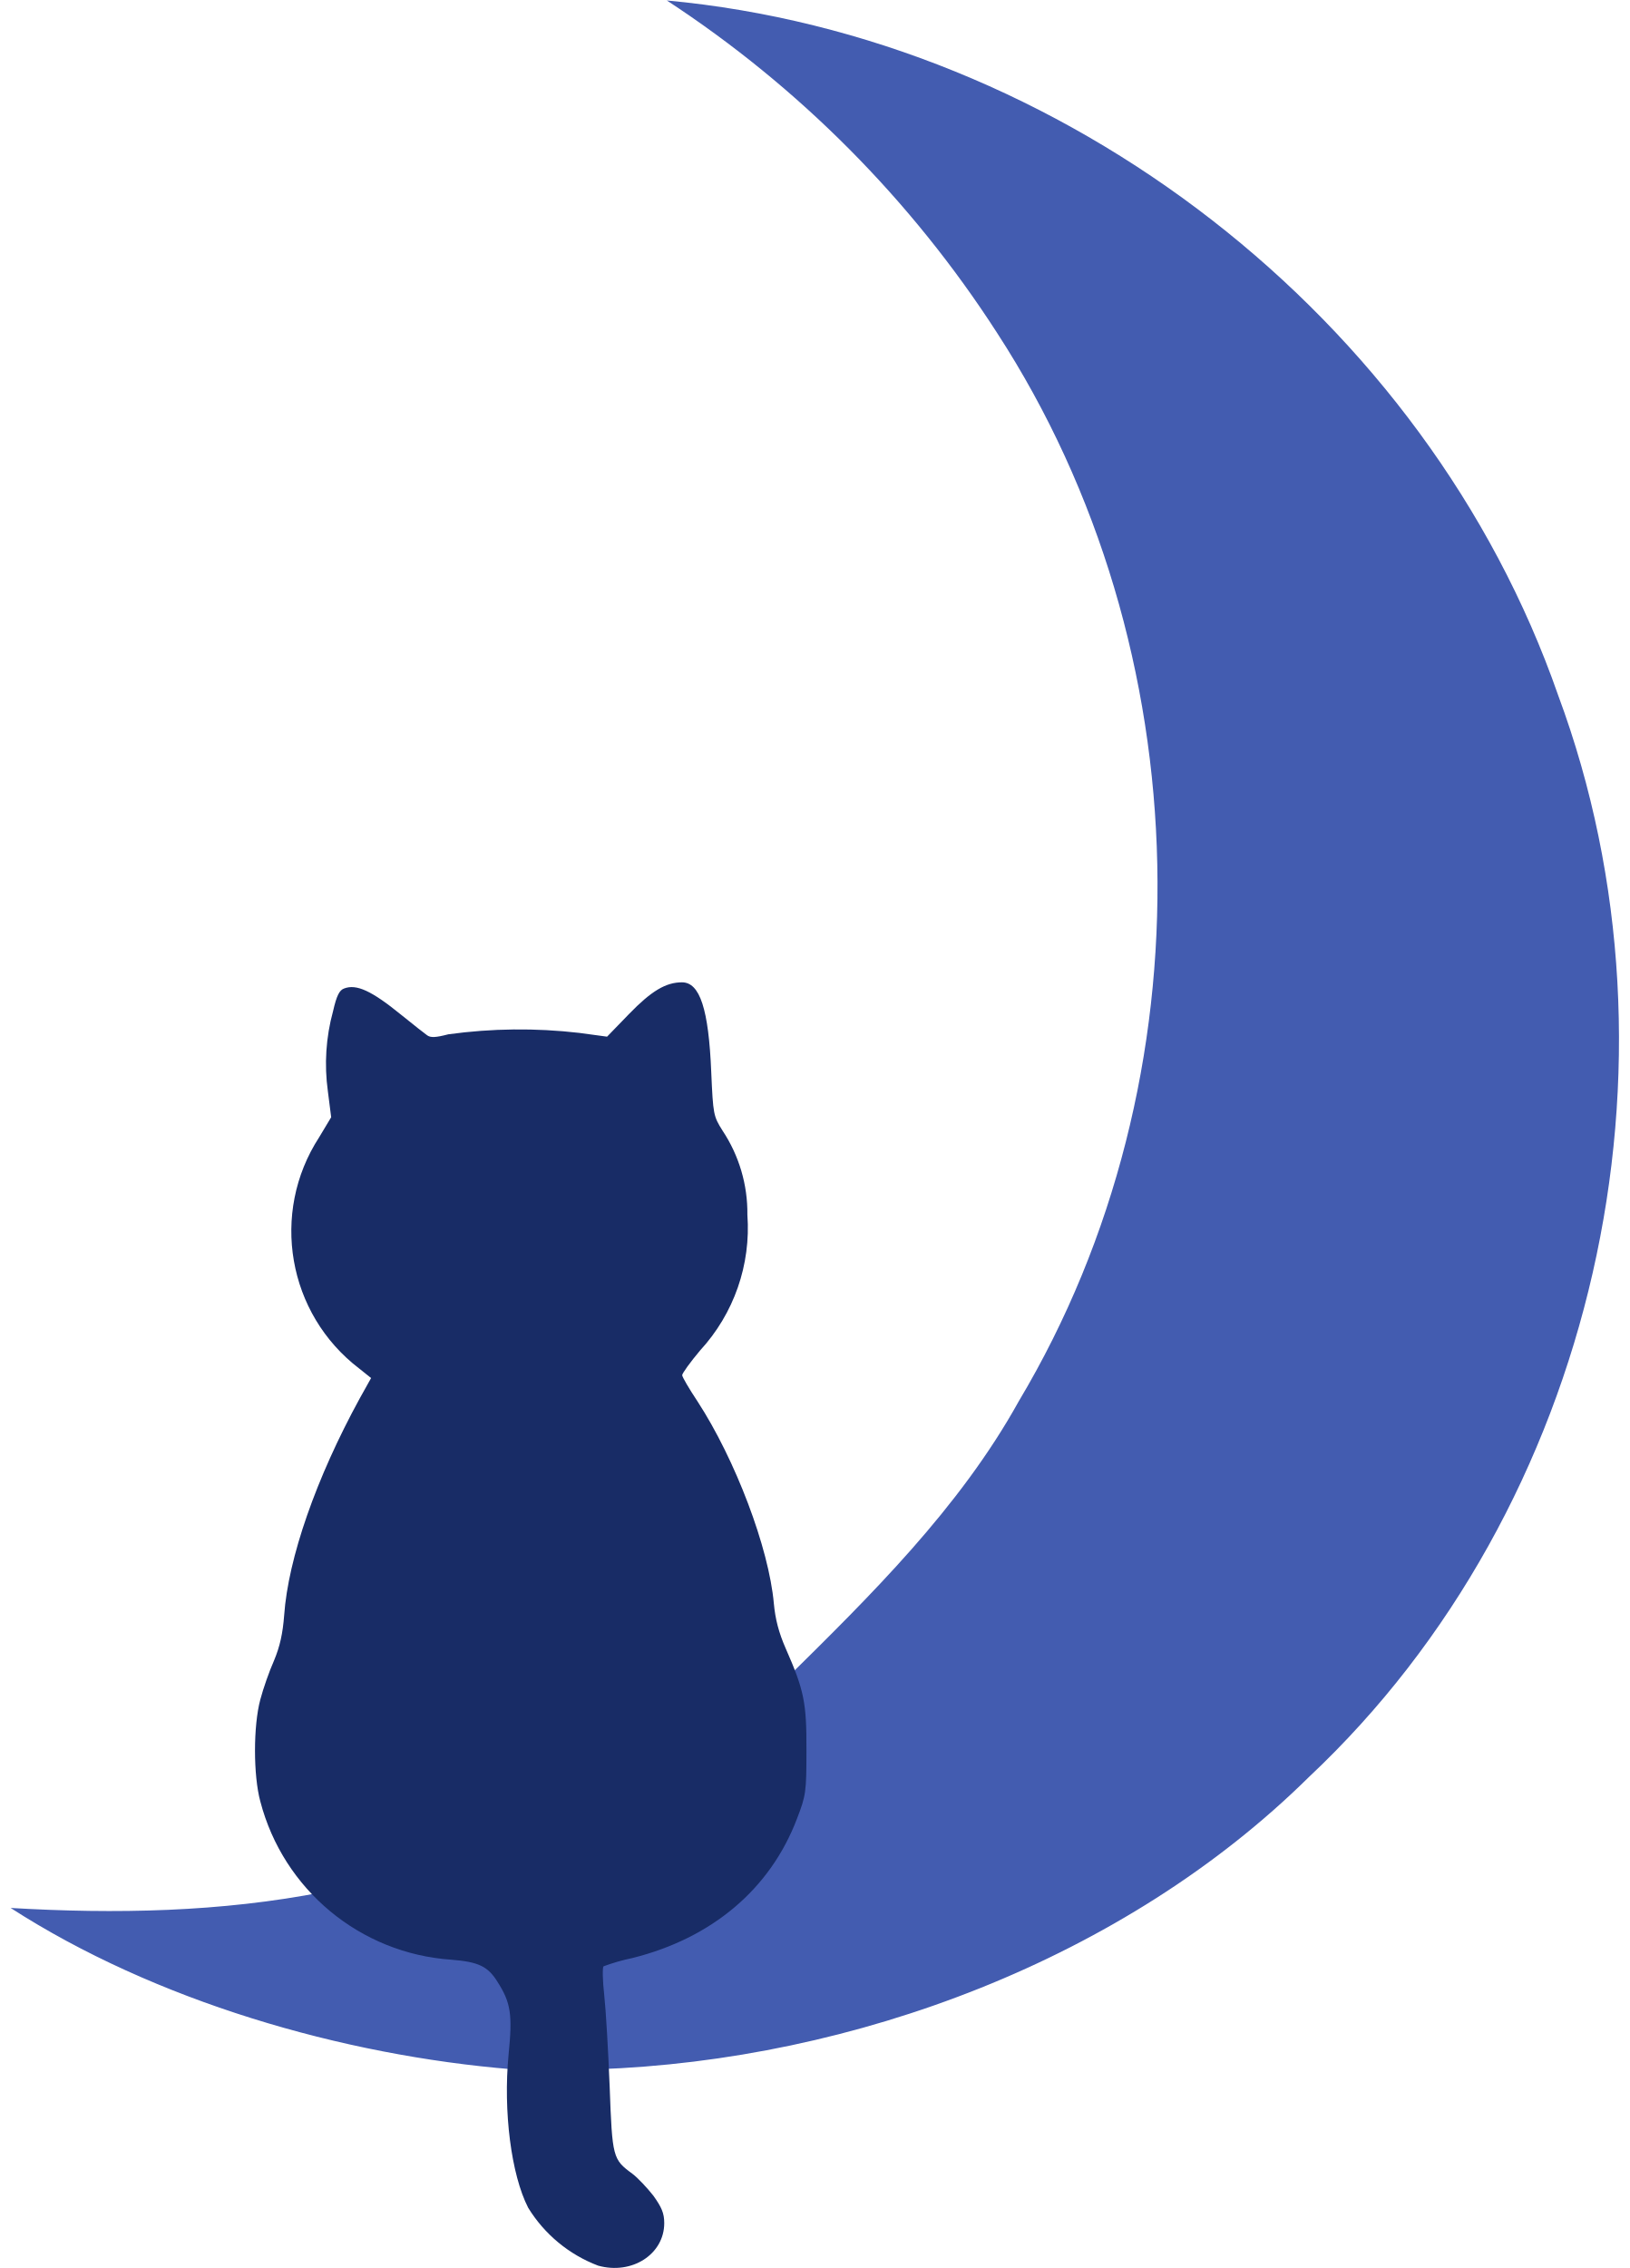
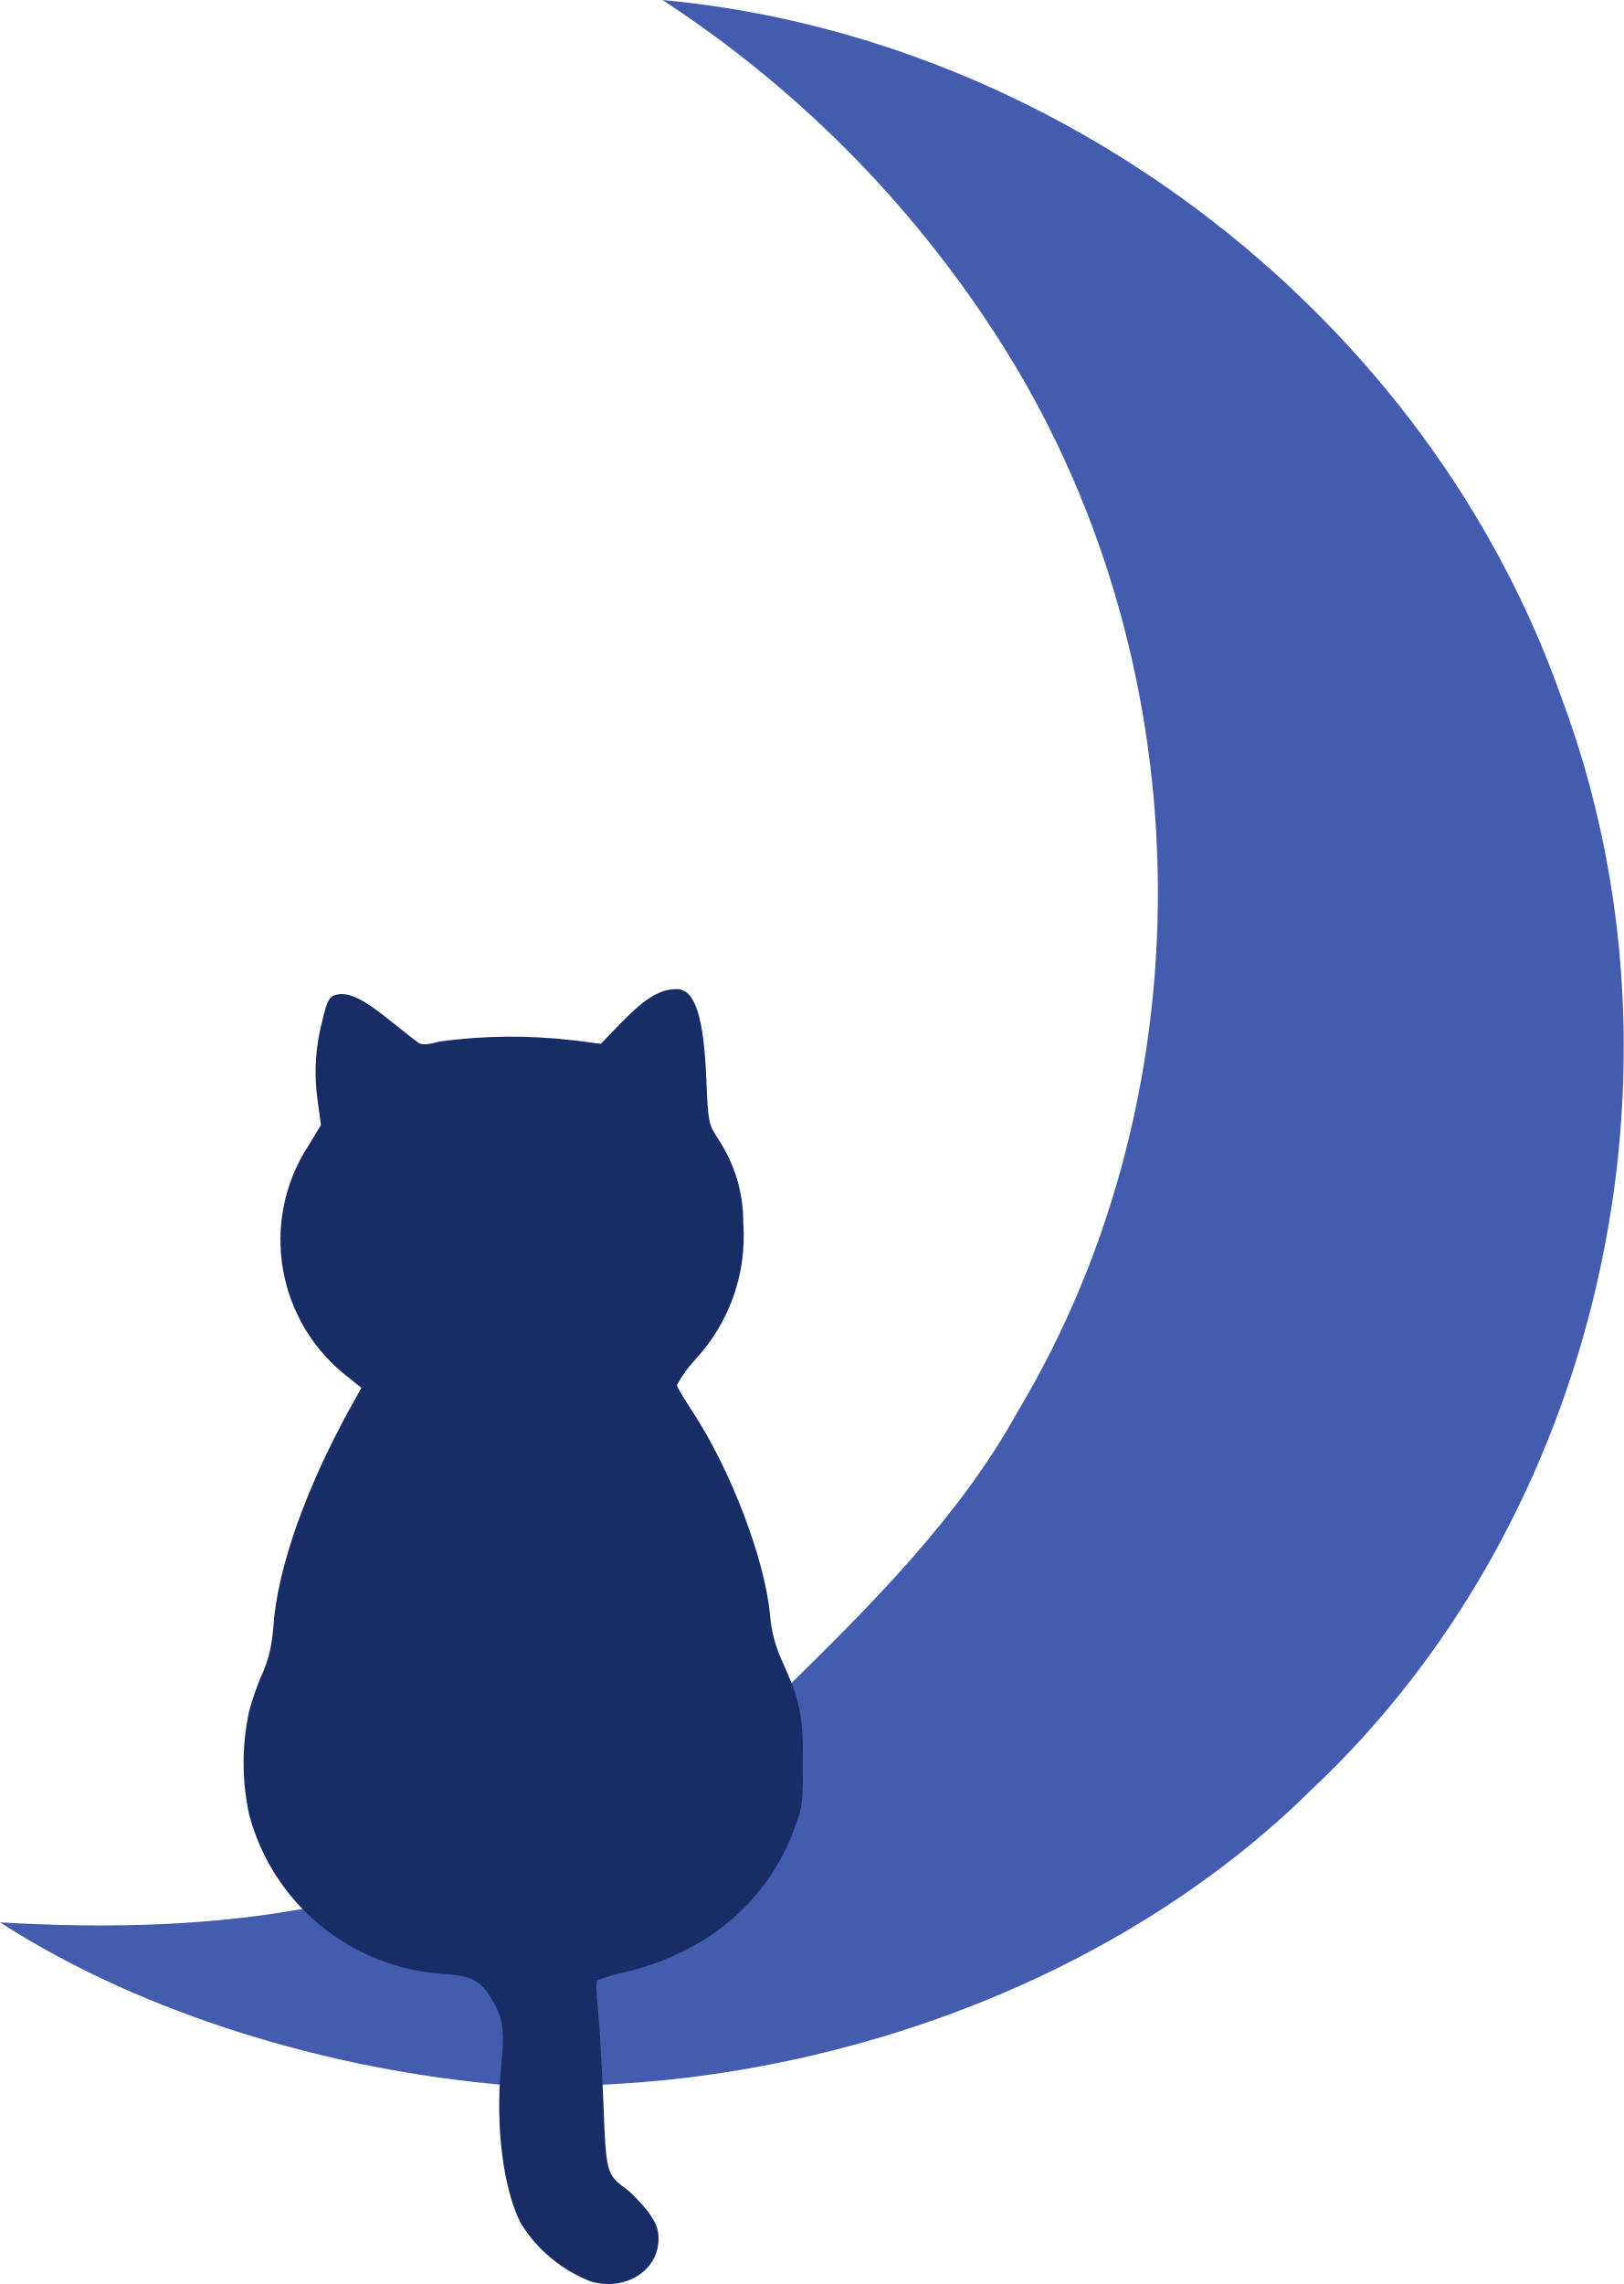
- <svg xmlns="http://www.w3.org/2000/svg" xml:space="preserve" width="69" height="96" viewBox="-0.9 -0.5 69 96">
-   <path fill="#435cb0" d="M24.36 87.09c-.72-2.43-1.86-5.81 1.81-5.65 4.36-1.6 7.62-6.57 6.16-10.83 3.61-3.56 7.39-7.27 9.9-11.8 8.18-13.7 7.76-31.86-.92-45.22A47.65 47.65 0 0 0 27.33-.48c16.81 1.56 32.16 13.43 37.73 29.4 5.8 15.6 1.62 34.37-10.55 45.8-7.8 7.7-19.24 11.99-30.15 12.37Zm-3.56 0c-7.23-.59-15.15-2.9-21.25-6.83 4.43.26 8.9.18 13.27-.68 1.85 3.41 8.42.56 8.37 5.05-.26.58.72 2.86-.39 2.46z" />
-   <path fill="#182c66" d="M24.42 95.4a5.95 5.95 0 0 1-2.96-2.45c-.72-1.4-1.06-4.08-.83-6.48.17-1.7.1-2.2-.48-3.1-.4-.64-.8-.83-1.95-.92a8.99 8.99 0 0 1-8.08-6.7c-.3-1.1-.3-3.2 0-4.31.12-.46.38-1.2.58-1.65.25-.6.37-1.14.43-1.92.17-2.41 1.35-5.8 3.2-9.18l.48-.86-.5-.4a7.31 7.31 0 0 1-1.7-9.79l.51-.85-.14-1.1a8.43 8.43 0 0 1 .22-3.39c.15-.66.27-.89.47-.96.52-.2 1.17.1 2.42 1.12.49.4.98.78 1.09.86.15.11.36.1.9-.04a22 22 0 0 1 5.54-.06l1.18.16.93-.96c.95-.98 1.56-1.34 2.24-1.34.76 0 1.13 1.13 1.24 3.8.08 1.8.09 1.86.48 2.48a6.3 6.3 0 0 1 1.05 3.56 7.65 7.65 0 0 1-2 5.74c-.42.5-.76.97-.76 1.05 0 .07.29.57.65 1.11 1.6 2.46 3.02 6.2 3.23 8.55.06.66.21 1.24.5 1.9.78 1.77.89 2.3.88 4.33 0 1.74-.02 1.9-.4 2.88-1.13 2.98-3.6 5.06-6.97 5.9a8.5 8.5 0 0 0-1.22.35c-.05.05-.04.6.03 1.22.07.63.17 2.37.23 3.88.11 3 .13 3.07.96 3.68.23.17.63.6.89.93.35.49.46.74.46 1.16 0 1.32-1.37 2.2-2.8 1.8z" />
+ <svg xmlns="http://www.w3.org/2000/svg" xml:space="preserve" width="128" height="180">
+   <path fill="#435cb0" d="M46.65 164.33c-1.37-4.57-3.5-10.92 3.4-10.6 8.19-3.01 14.32-12.34 11.57-20.33 6.79-6.68 13.9-13.65 18.6-22.15 15.4-25.7 14.6-59.77-1.71-84.85A89.57 89.4 0 0 0 52.22 0c31.6 2.92 60.45 25.2 70.93 55.16 10.9 29.28 3.04 64.5-19.83 85.94-14.66 14.45-36.18 22.5-56.69 23.23zm-6.7 0C26.35 163.2 11.46 158.88 0 151.5c8.33.48 16.73.34 24.95-1.27 3.48 6.38 15.82 1.05 15.73 9.46-.49 1.1 1.36 5.36-.73 4.63z" />
+   <path fill="#182c66" d="M46.63 179.82a11.24 11.15 0 0 1-5.57-4.6c-1.37-2.62-2.02-7.65-1.57-12.16.32-3.17.19-4.1-.92-5.8-.75-1.2-1.5-1.57-3.68-1.7a16.97 16.87 0 0 1-15.26-12.6 19.26 19.26 0 0 1 0-8.07c.22-.85.7-2.27 1.1-3.1.48-1.14.7-2.13.82-3.6.3-4.53 2.54-10.86 6.04-17.2l.9-1.61-.94-.76a13.8 13.7 0 0 1-3.22-18.36l.97-1.6-.28-2.06a15.91 15.8 0 0 1 .44-6.35c.28-1.25.5-1.67.87-1.8 1-.38 2.21.18 4.57 2.1.93.75 1.85 1.46 2.05 1.61.29.2.7.19 1.7-.08a41.54 41.24 0 0 1 10.48-.1l2.23.28 1.73-1.78c1.81-1.85 2.96-2.53 4.26-2.53 1.42 0 2.13 2.13 2.33 7.13.14 3.38.17 3.49.91 4.65a11.9 11.82 0 0 1 2 6.66 14.45 14.34 0 0 1-3.8 10.77 10 9.92 0 0 0-1.43 1.99c0 .14.54 1.06 1.22 2.08 3.02 4.6 5.7 11.62 6.12 16.02.1 1.25.37 2.34.92 3.58 1.48 3.3 1.68 4.3 1.67 8.1 0 3.26-.04 3.57-.76 5.41-2.13 5.59-6.8 9.5-13.15 11.06a16.07 15.94 0 0 0-2.3.66c-.1.09-.09 1.14.05 2.28.13 1.18.32 4.45.43 7.28.21 5.62.24 5.76 1.82 6.9.43.32 1.18 1.13 1.68 1.74.65.92.85 1.39.85 2.18 0 2.48-2.56 4.13-5.28 3.38z" />
</svg>
